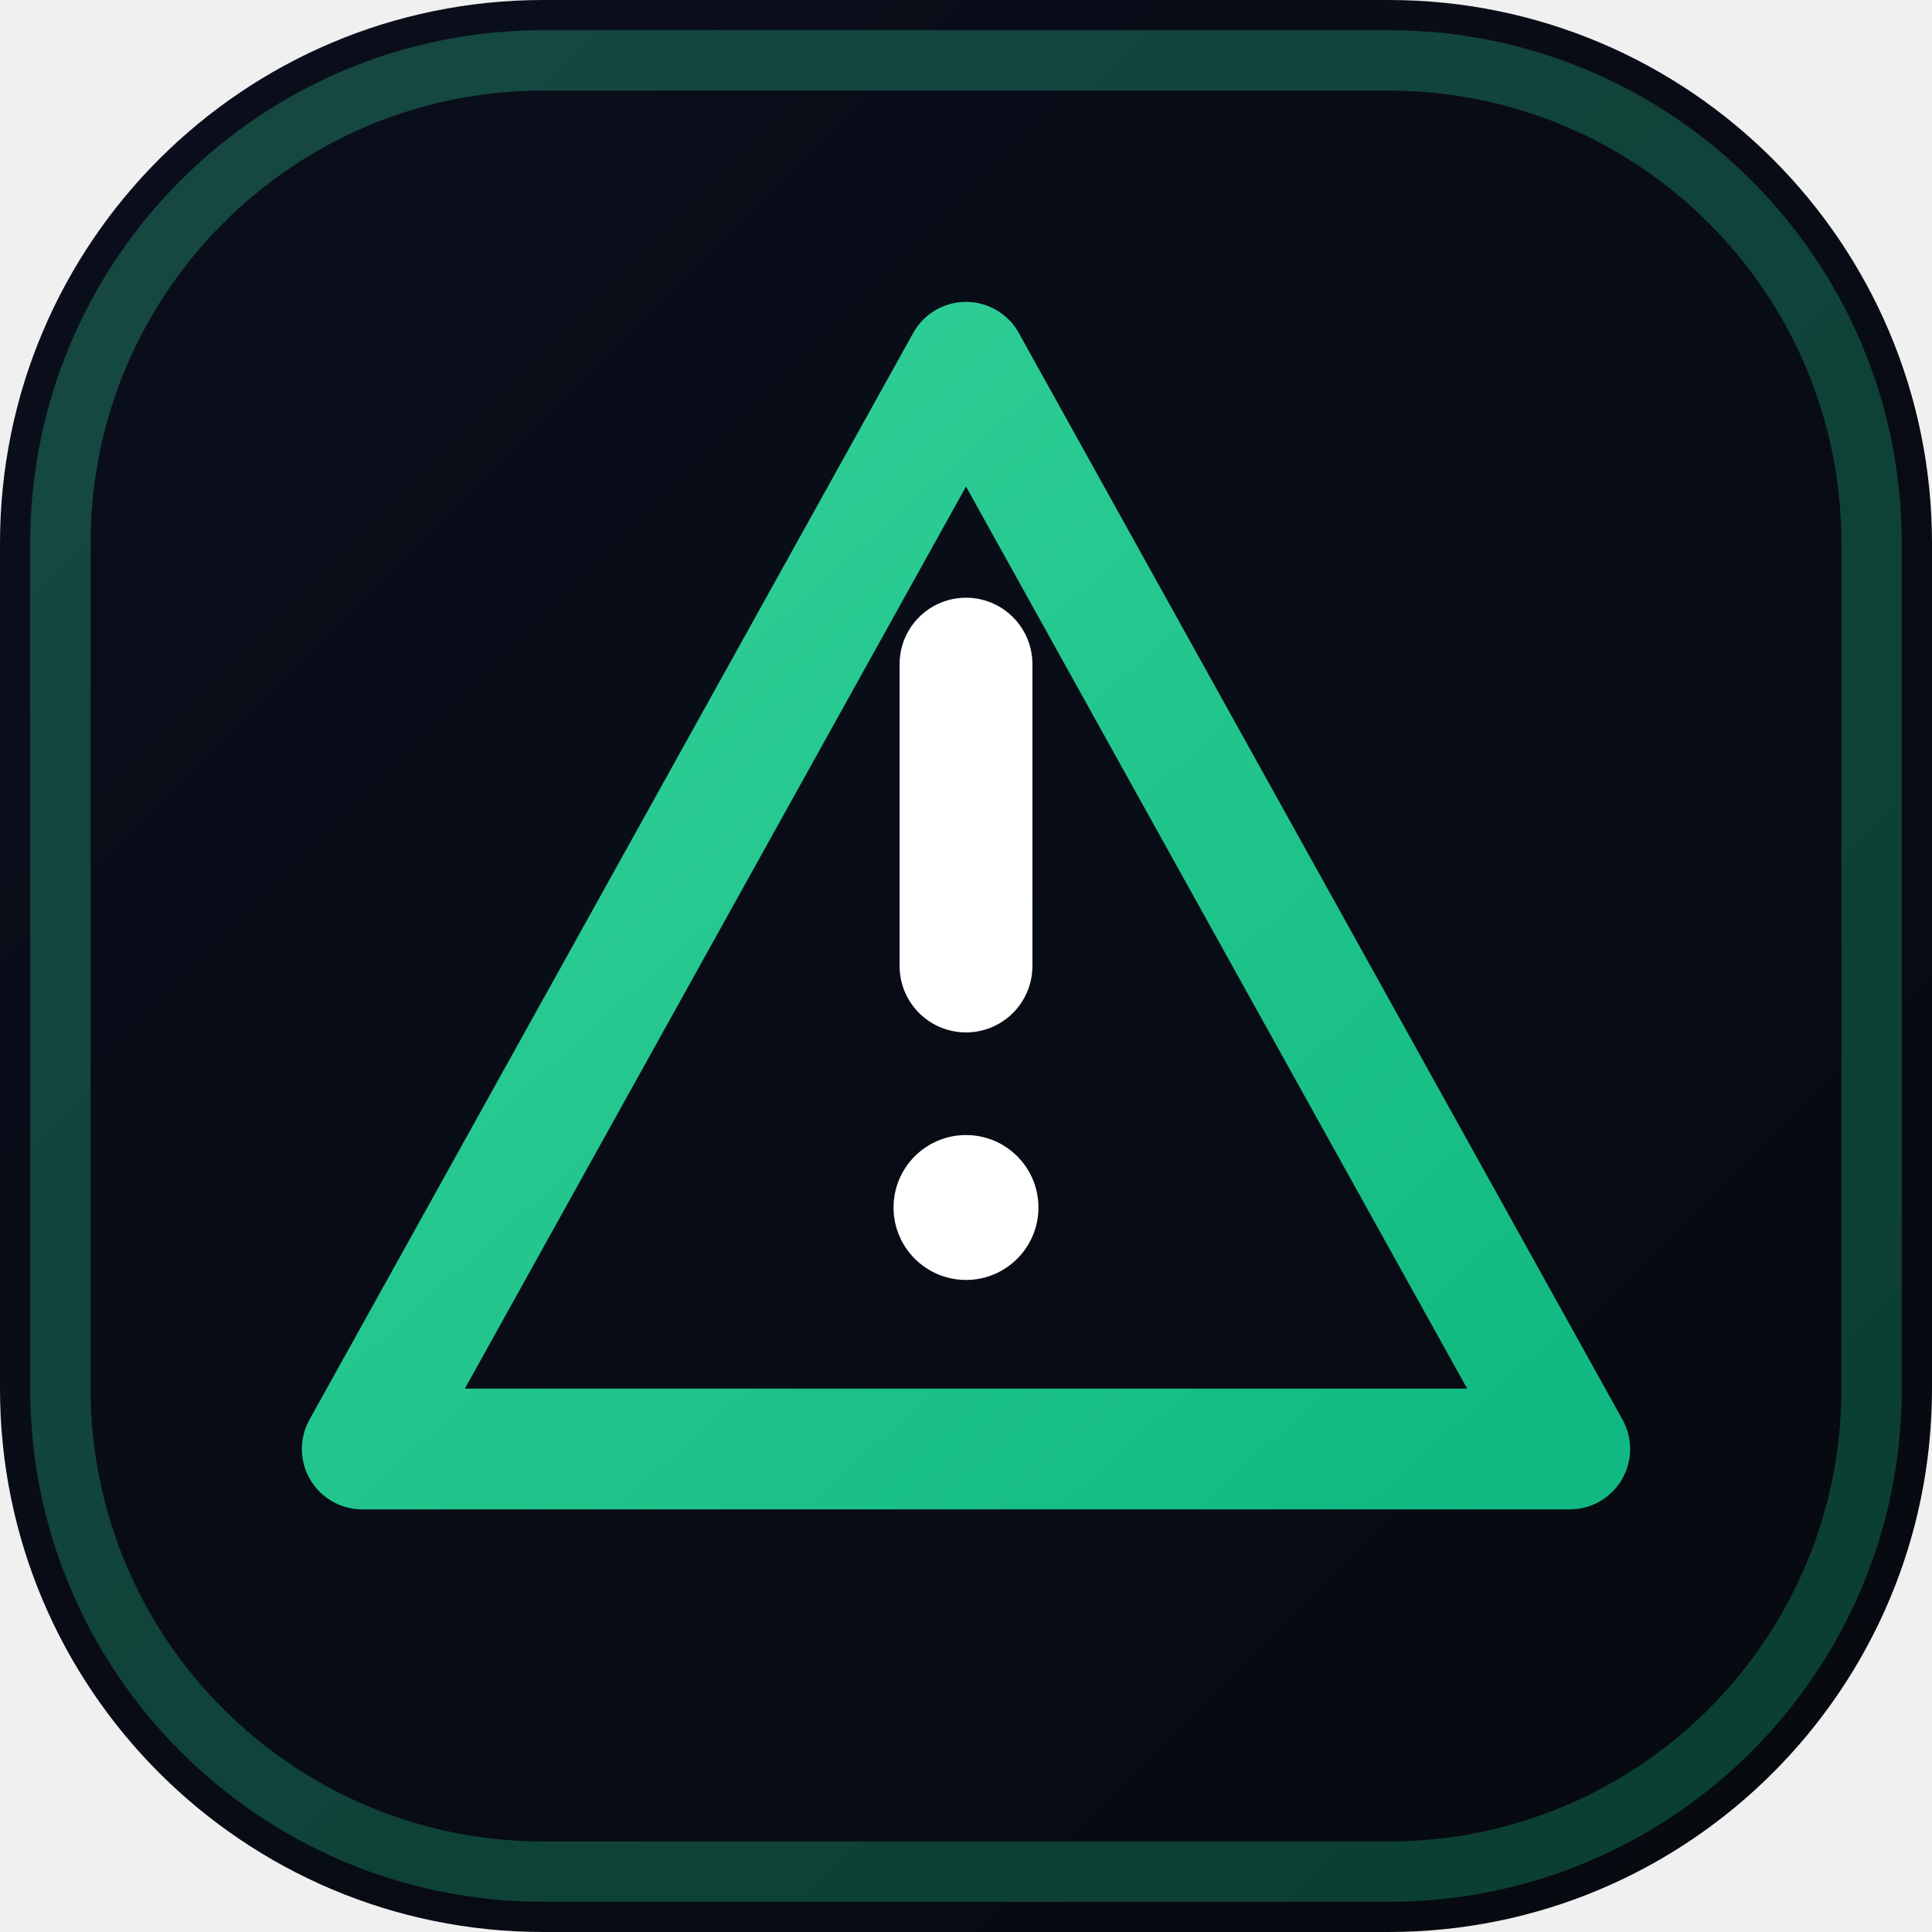
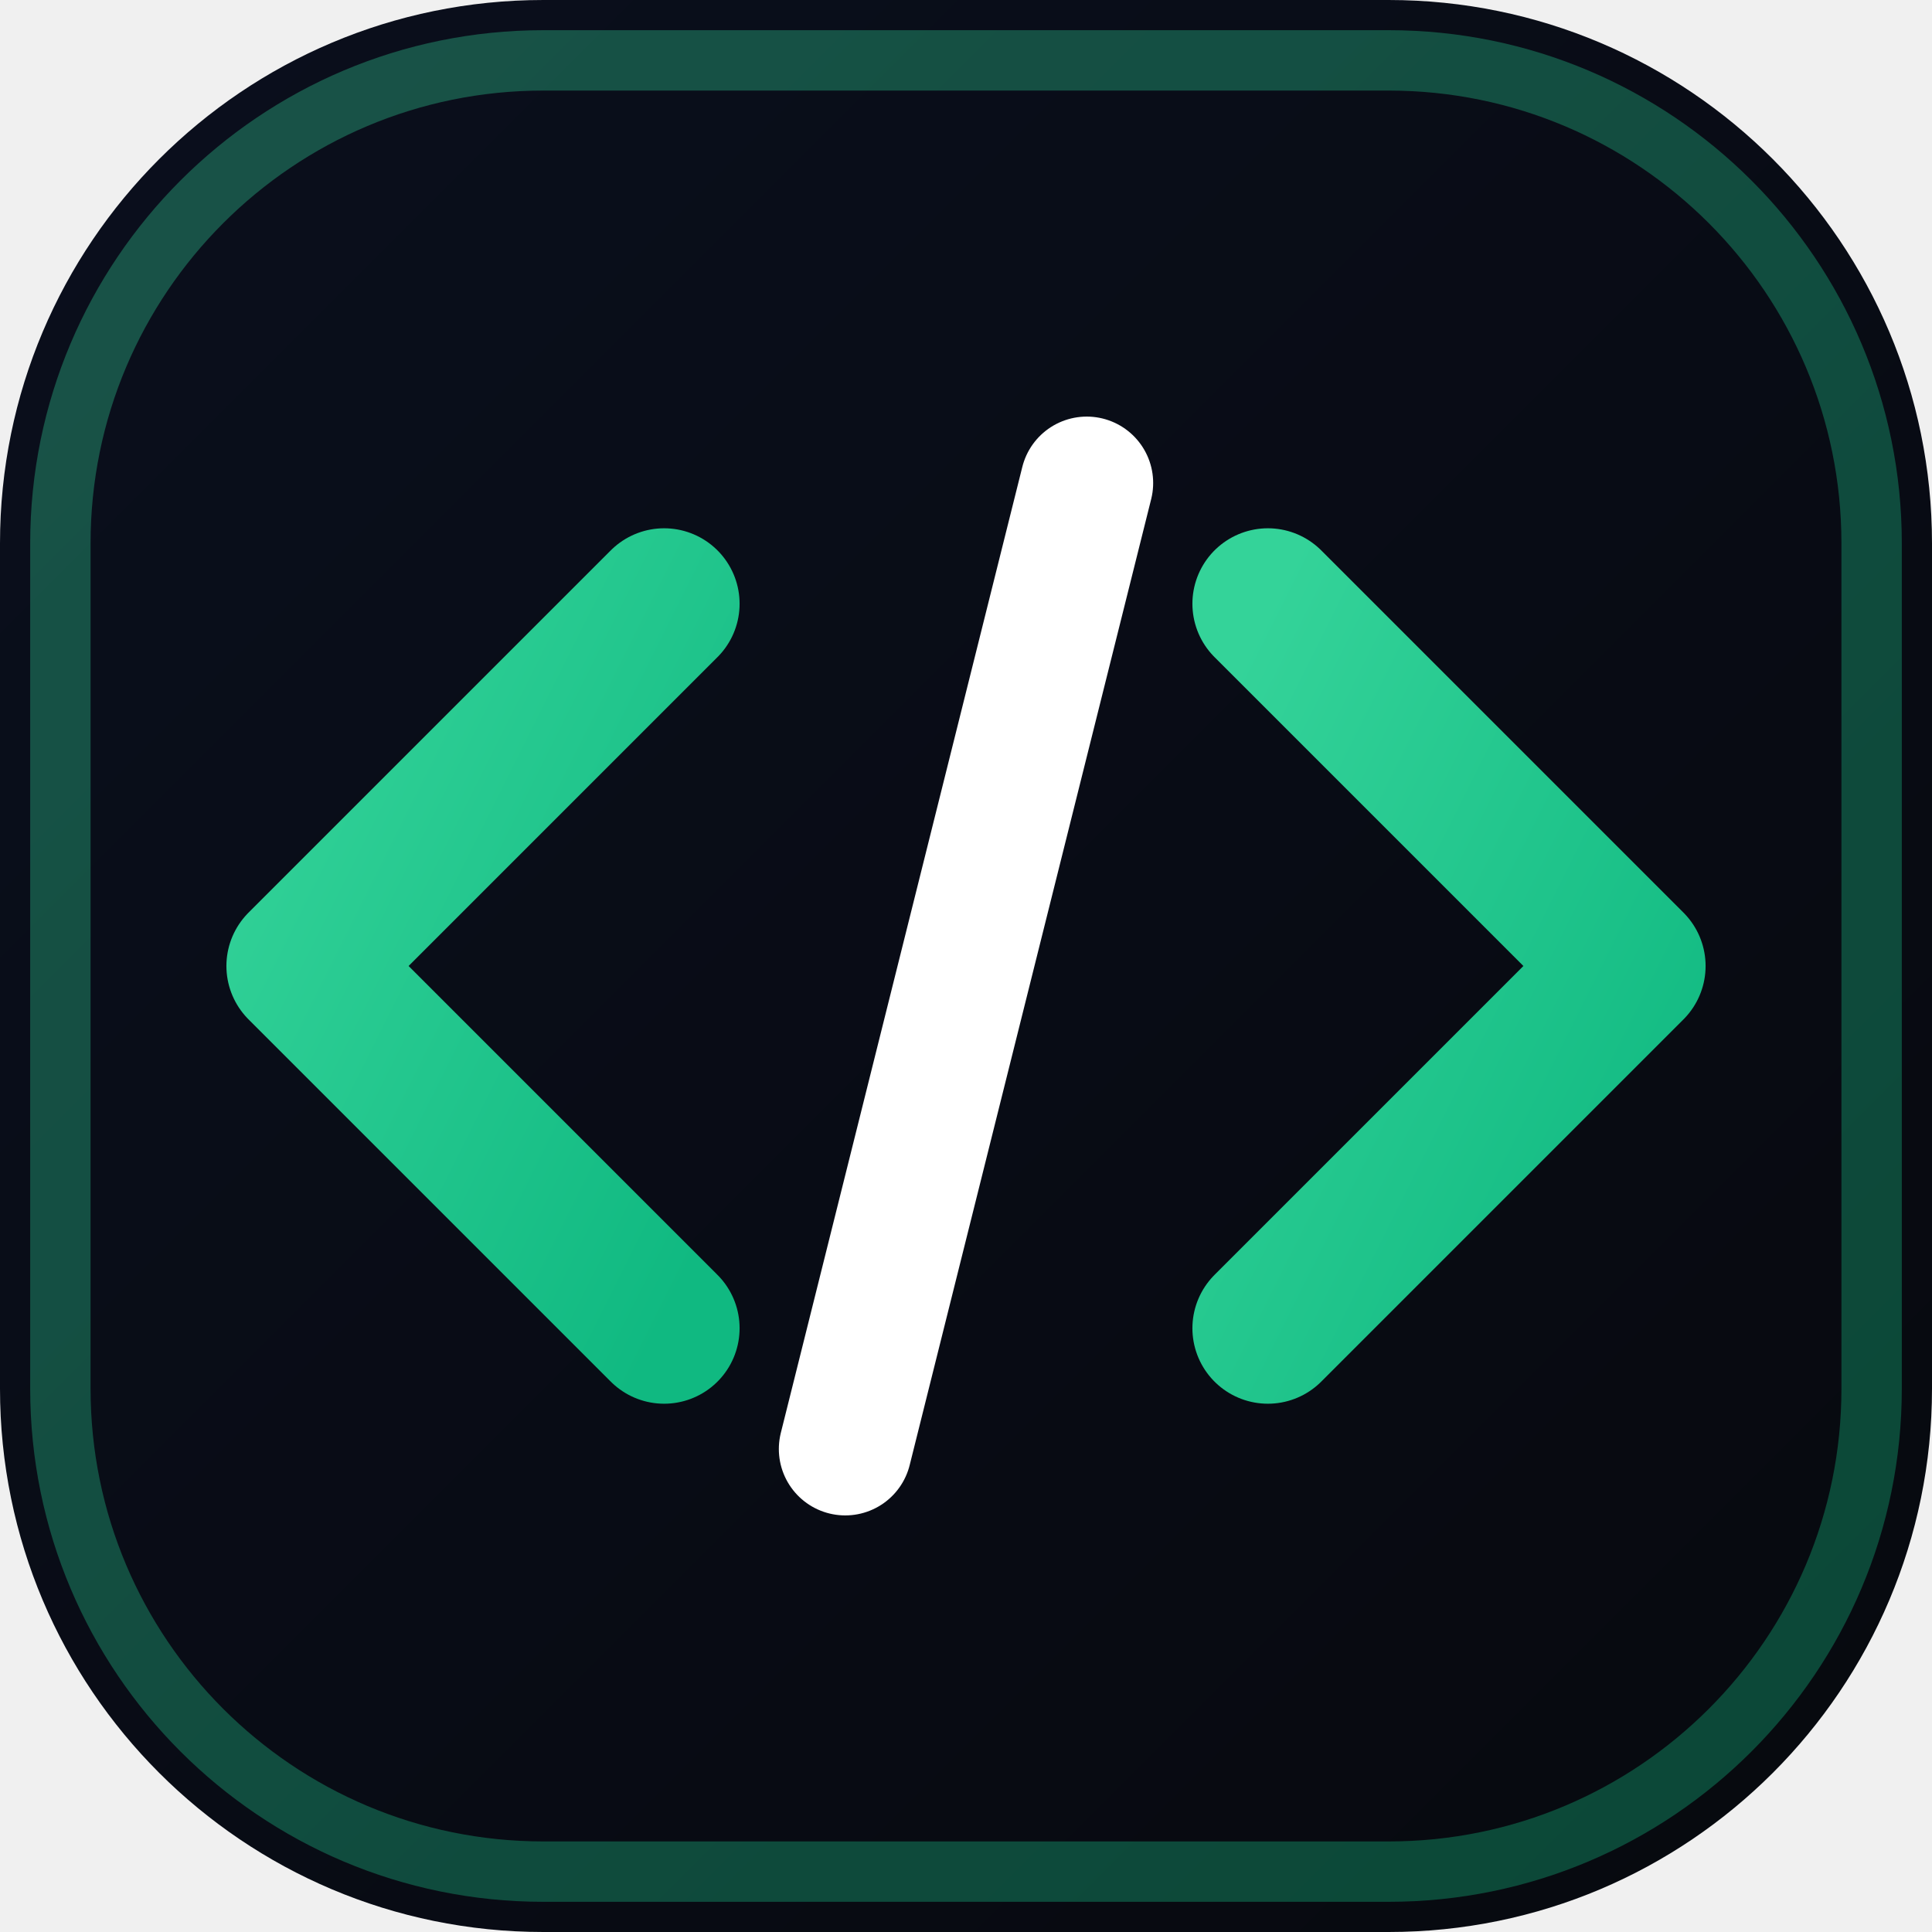
<svg xmlns="http://www.w3.org/2000/svg" viewBox="0 0 32 32" width="32" height="32">
  <defs>
    <linearGradient id="bgGrad" x1="0%" y1="0%" x2="100%" y2="100%">
-       <gradientTransform>rotate(45)</gradientTransform>
      <stop offset="0%" stop-color="#0a0f1d" />
      <stop offset="100%" stop-color="#07090e" />
    </linearGradient>
    <linearGradient id="emeraldGrad" x1="0%" y1="0%" x2="100%" y2="100%">
      <stop offset="0%" stop-color="#34d399" />
      <stop offset="100%" stop-color="#10b981" />
    </linearGradient>
  </defs>
  <rect width="32" height="32" rx="9" fill="url(#bgGrad)" />
-   <rect width="30" height="30" x="1" y="1" rx="8" fill="none" stroke="url(#emeraldGrad)" stroke-width="1" opacity="0.3" />
-   <path d="M16 6L6 24h20L16 6z" fill="none" stroke="url(#emeraldGrad)" stroke-width="2" stroke-linejoin="round" stroke-linecap="round" />
-   <path d="M16 11v5" stroke="#ffffff" stroke-width="2.2" stroke-linecap="round" />
-   <circle cx="16" cy="20" r="1.2" fill="#ffffff" />
+   <rect width="30" height="30" x="1" y="1" rx="8" fill="none" stroke="url(#emeraldGrad)" stroke-width="1" opacity="0.35" />
+   <path d="M11 10L5 16l6 6" fill="none" stroke="url(#emeraldGrad)" stroke-width="2.5" stroke-linecap="round" stroke-linejoin="round" />
+   <path d="M18 8l-4 16" fill="none" stroke="#ffffff" stroke-width="2.2" stroke-linecap="round" />
+   <path d="M21 10l6 6-6 6" fill="none" stroke="url(#emeraldGrad)" stroke-width="2.5" stroke-linecap="round" stroke-linejoin="round" />
</svg>
